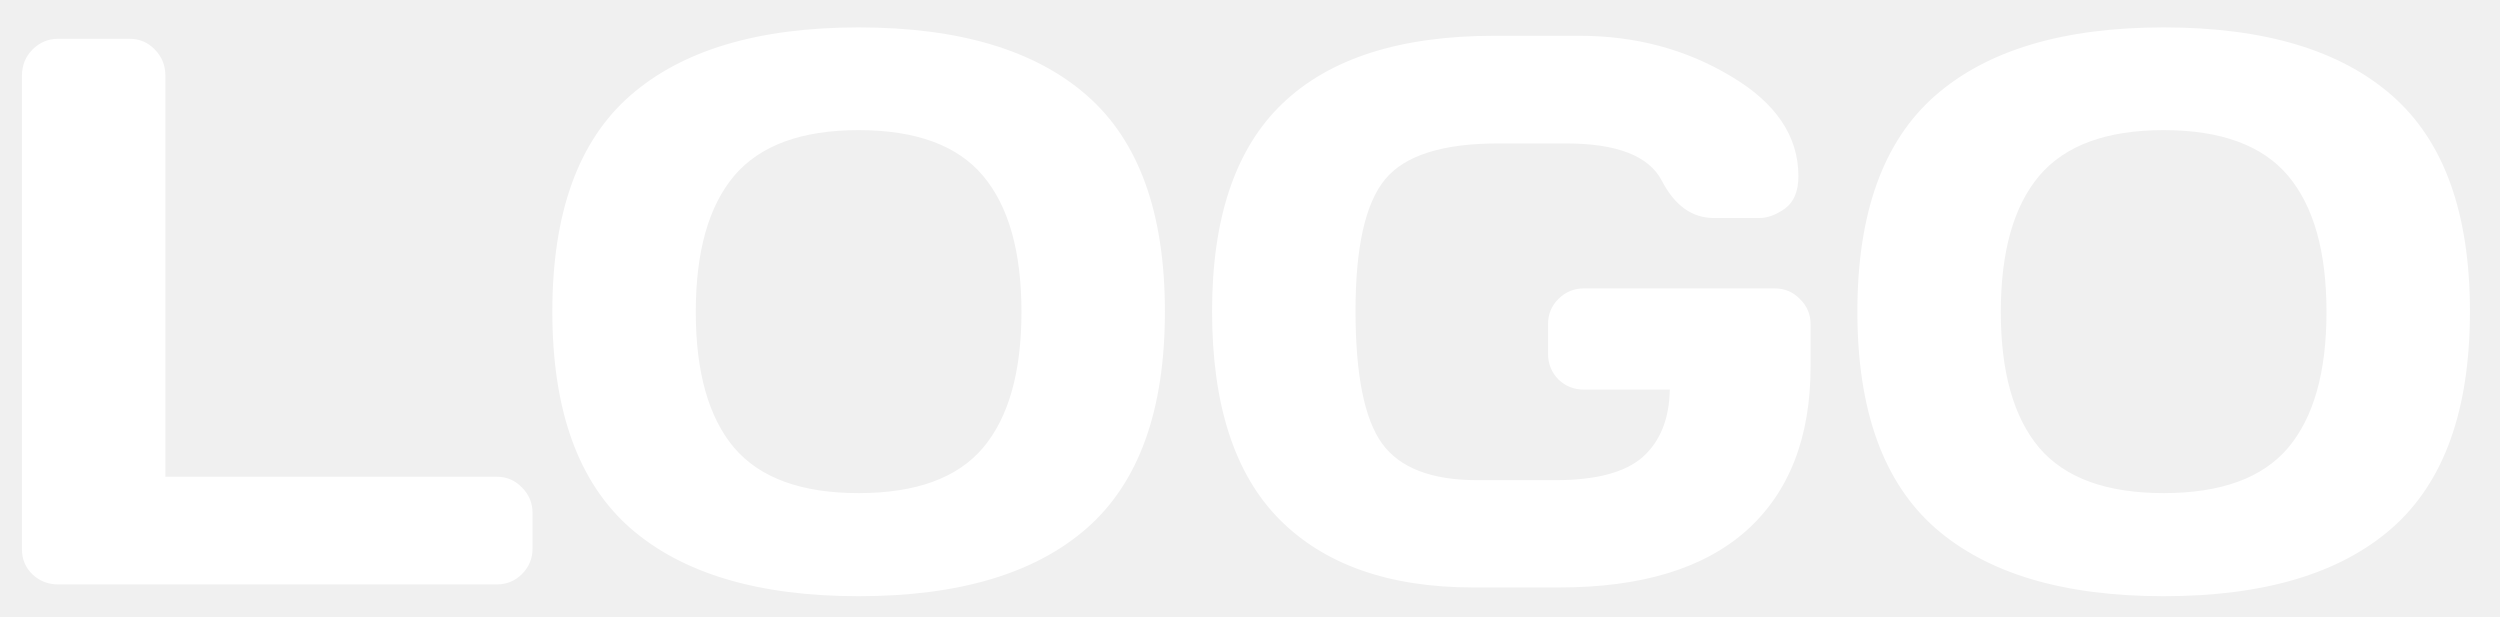
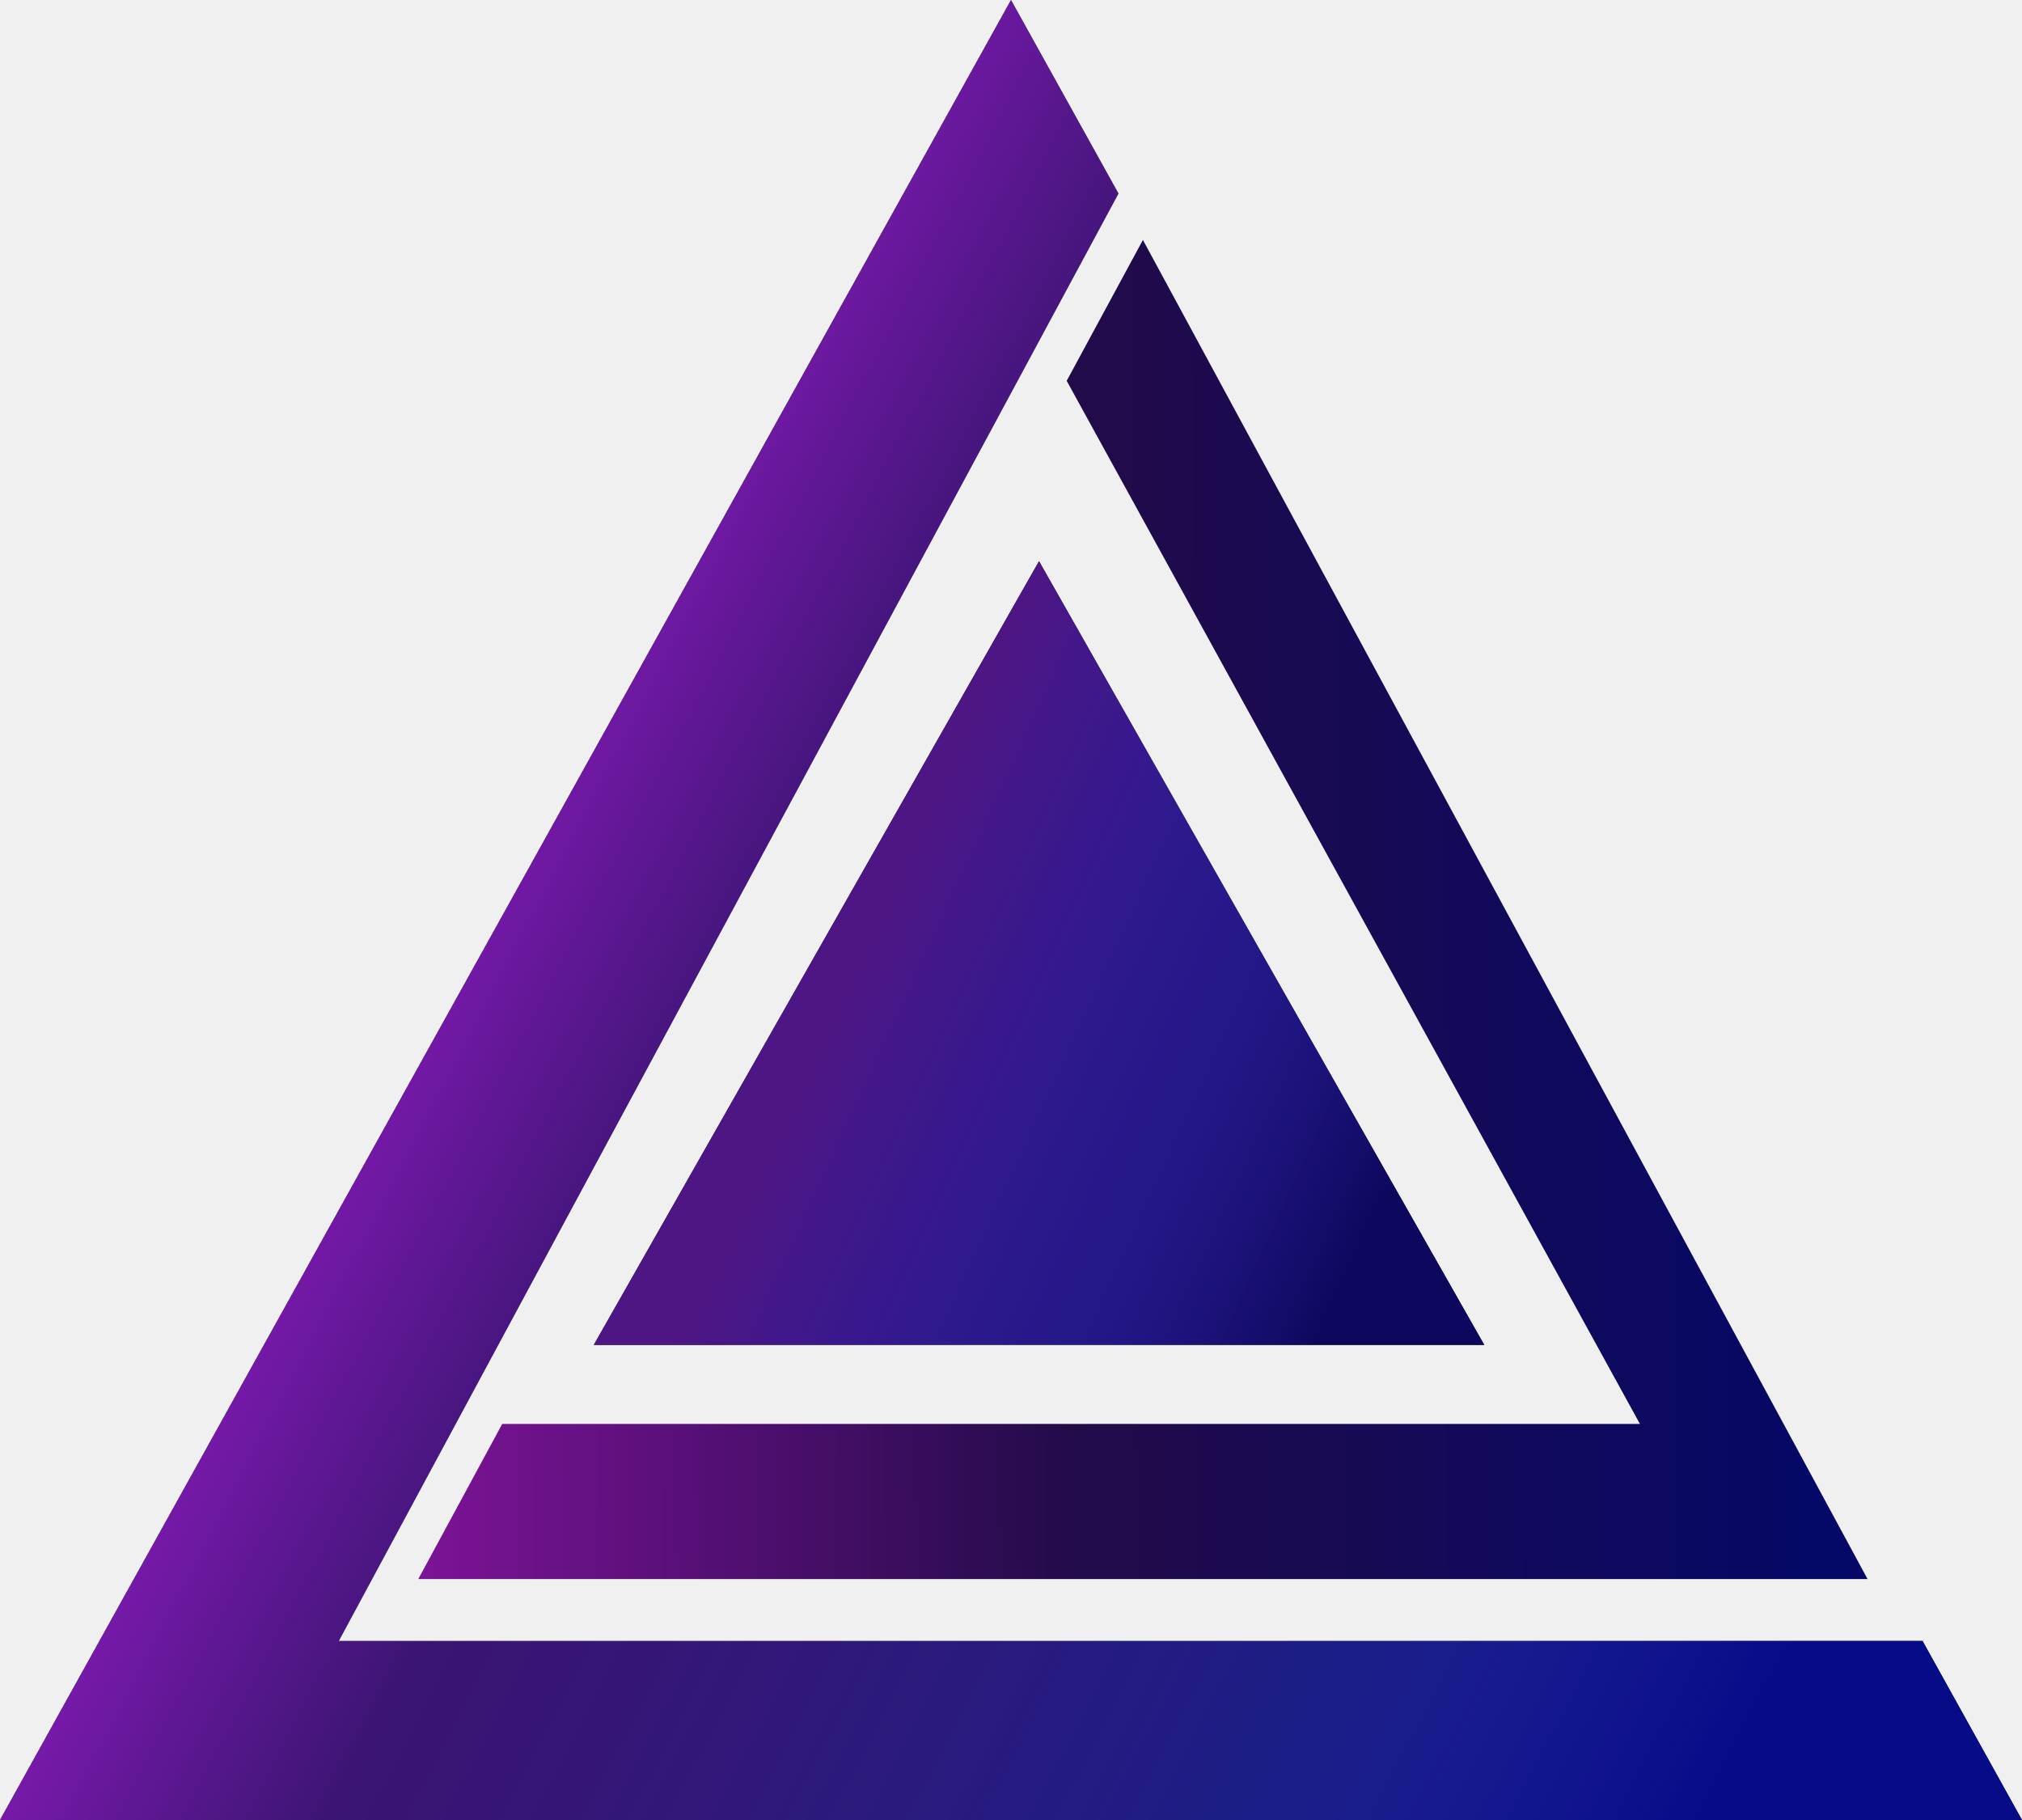
- <svg xmlns="http://www.w3.org/2000/svg" width="77" height="19" viewBox="0 0 77 19" fill="none">
-   <path d="M0.676 16.922V2.332C0.676 2.012 0.785 1.742 1.004 1.523C1.223 1.305 1.484 1.195 1.789 1.195H3.992C4.297 1.195 4.555 1.305 4.766 1.523C4.984 1.742 5.094 2.012 5.094 2.332V14.684H15.301C15.605 14.684 15.863 14.793 16.074 15.012C16.293 15.23 16.402 15.492 16.402 15.797V16.898C16.402 17.203 16.293 17.465 16.074 17.684C15.863 17.895 15.605 18 15.301 18H1.789C1.484 18 1.223 17.898 1.004 17.695C0.785 17.484 0.676 17.227 0.676 16.922ZM33.477 16.266C31.883 17.664 29.539 18.363 26.445 18.363C23.359 18.363 21.016 17.664 19.414 16.266C17.812 14.859 17.012 12.637 17.012 9.598C17.012 6.559 17.812 4.34 19.414 2.941C21.016 1.543 23.359 0.844 26.445 0.844C29.539 0.844 31.883 1.543 33.477 2.941C35.078 4.34 35.879 6.559 35.879 9.598C35.879 12.637 35.078 14.859 33.477 16.266ZM30.277 5.414C29.488 4.477 28.211 4.008 26.445 4.008C24.688 4.008 23.41 4.477 22.613 5.414C21.824 6.352 21.43 7.75 21.43 9.609C21.43 11.461 21.824 12.855 22.613 13.793C23.41 14.723 24.688 15.188 26.445 15.188C28.211 15.188 29.488 14.723 30.277 13.793C31.066 12.855 31.461 11.461 31.461 9.609C31.461 7.75 31.066 6.352 30.277 5.414ZM45.383 18.094C42.789 18.094 40.797 17.395 39.406 15.996C38.023 14.598 37.332 12.461 37.332 9.586C37.332 6.703 38.055 4.57 39.5 3.188C40.953 1.797 43.129 1.102 46.027 1.102H48.641C50.367 1.102 51.922 1.516 53.305 2.344C54.695 3.164 55.391 4.191 55.391 5.426C55.391 5.887 55.254 6.219 54.98 6.422C54.707 6.617 54.441 6.715 54.184 6.715H52.789C52.117 6.715 51.582 6.332 51.184 5.566C50.785 4.801 49.801 4.418 48.23 4.418H46.145C44.434 4.418 43.273 4.785 42.664 5.52C42.055 6.254 41.75 7.605 41.75 9.574C41.75 11.543 42.023 12.906 42.57 13.664C43.117 14.414 44.094 14.789 45.5 14.789H47.902C49.16 14.789 50.059 14.551 50.598 14.074C51.137 13.59 51.414 12.898 51.43 12H48.781C48.477 12 48.215 11.895 47.996 11.684C47.785 11.465 47.68 11.203 47.68 10.898V9.984C47.68 9.68 47.785 9.422 47.996 9.211C48.215 8.992 48.477 8.883 48.781 8.883H54.664C54.969 8.883 55.227 8.992 55.438 9.211C55.656 9.422 55.766 9.68 55.766 9.984V11.285C55.766 13.473 55.109 15.156 53.797 16.336C52.484 17.508 50.559 18.094 48.02 18.094H45.383ZM73.672 16.266C72.078 17.664 69.734 18.363 66.641 18.363C63.555 18.363 61.211 17.664 59.609 16.266C58.008 14.859 57.207 12.637 57.207 9.598C57.207 6.559 58.008 4.34 59.609 2.941C61.211 1.543 63.555 0.844 66.641 0.844C69.734 0.844 72.078 1.543 73.672 2.941C75.273 4.34 76.074 6.559 76.074 9.598C76.074 12.637 75.273 14.859 73.672 16.266ZM70.473 5.414C69.684 4.477 68.406 4.008 66.641 4.008C64.883 4.008 63.605 4.477 62.809 5.414C62.02 6.352 61.625 7.75 61.625 9.609C61.625 11.461 62.02 12.855 62.809 13.793C63.605 14.723 64.883 15.188 66.641 15.188C68.406 15.188 69.684 14.723 70.473 13.793C71.262 12.855 71.656 11.461 71.656 9.609C71.656 7.75 71.262 6.352 70.473 5.414Z" fill="white" />
+ <svg xmlns="http://www.w3.org/2000/svg" width="50" height="45" viewBox="0 0 50 45" fill="none">
+   <path d="M25 0L27.658 4.785L8.377 40.574H47.541L50 45H0L25 0Z" fill="#0D0B41" />
+   <path d="M25 0L27.658 4.785L8.377 40.574H47.541L50 45H0L25 0Z" fill="url(#paint0_linear)" />
+   <path d="M28.262 5.933L46.181 39.043H10.343L12.419 35.207H40.552L26.377 9.416L28.262 5.933Z" fill="white" fill-opacity="0.17" />
+   <path d="M28.262 5.933L46.181 39.043H10.343L12.419 35.207H40.552L26.377 9.416L28.262 5.933Z" fill="url(#paint1_linear)" />
+   <path d="M25.693 13.876L36.703 33.254H14.683L25.693 13.876Z" fill="#0D0B41" />
+   <path d="M25.693 13.876L36.703 33.254H14.683L25.693 13.876Z" fill="url(#paint2_linear)" />
+   <defs>
+     <linearGradient id="paint0_linear" x1="15.169" y1="9.187" x2="54.211" y2="29.469" gradientUnits="userSpaceOnUse">
+       <stop stop-color="#9419C1" />
+       <stop offset="0.239" stop-color="#7D22BA" stop-opacity="0.406" />
+       <stop offset="0.68" stop-color="#292EC0" stop-opacity="0.54" />
+       <stop offset="0.92" stop-color="#060B88" />
+     </linearGradient>
+     <linearGradient id="paint1_linear" x1="10.343" y1="23.248" x2="46.184" y2="23.087" gradientUnits="userSpaceOnUse">
+       <stop stop-color="#7C1396" />
+       <stop offset="0.451" stop-color="#220B49" />
+       <stop offset="0.964" stop-color="#050866" />
+     </linearGradient>
+     <linearGradient id="paint2_linear" x1="19.459" y1="18.841" x2="44.101" y2="30.166" gradientUnits="userSpaceOnUse">
+       <stop offset="0.138" stop-color="#4D1684" />
+       <stop offset="0.416" stop-color="#3722BA" stop-opacity="0.6" />
+       <stop offset="0.662" stop-color="#0D085D" />
+     </linearGradient>
+   </defs>
</svg>
